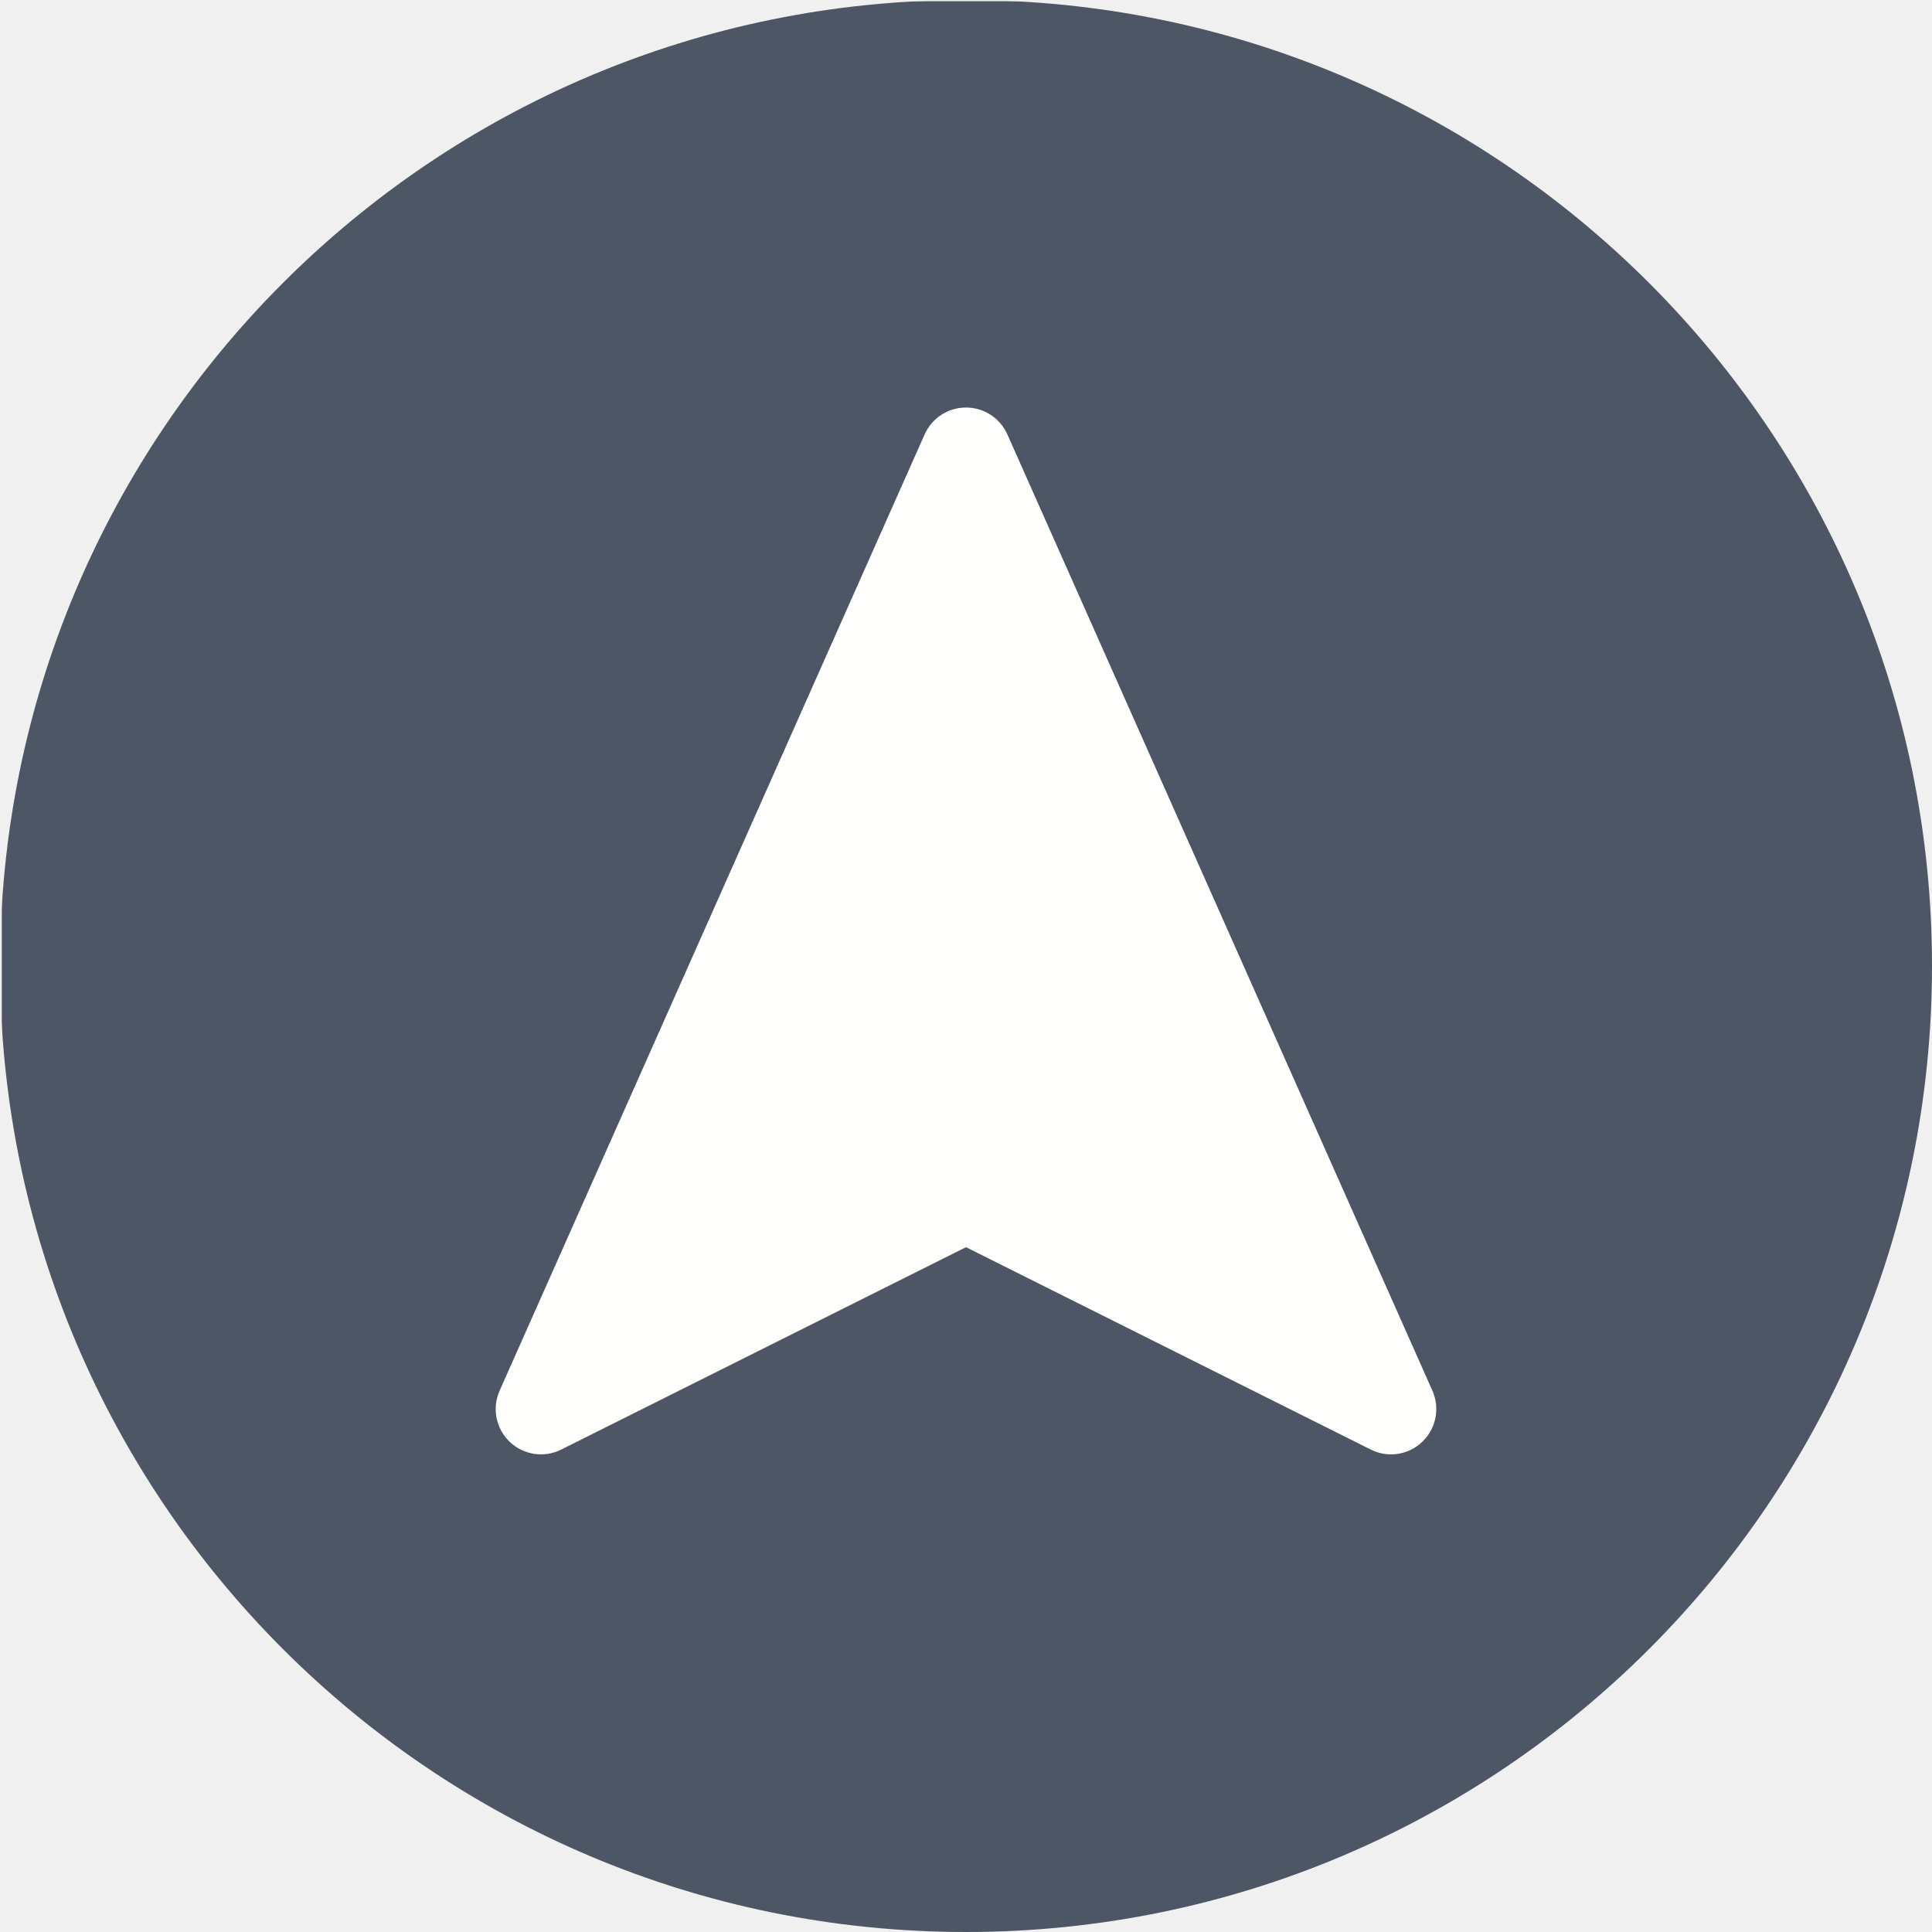
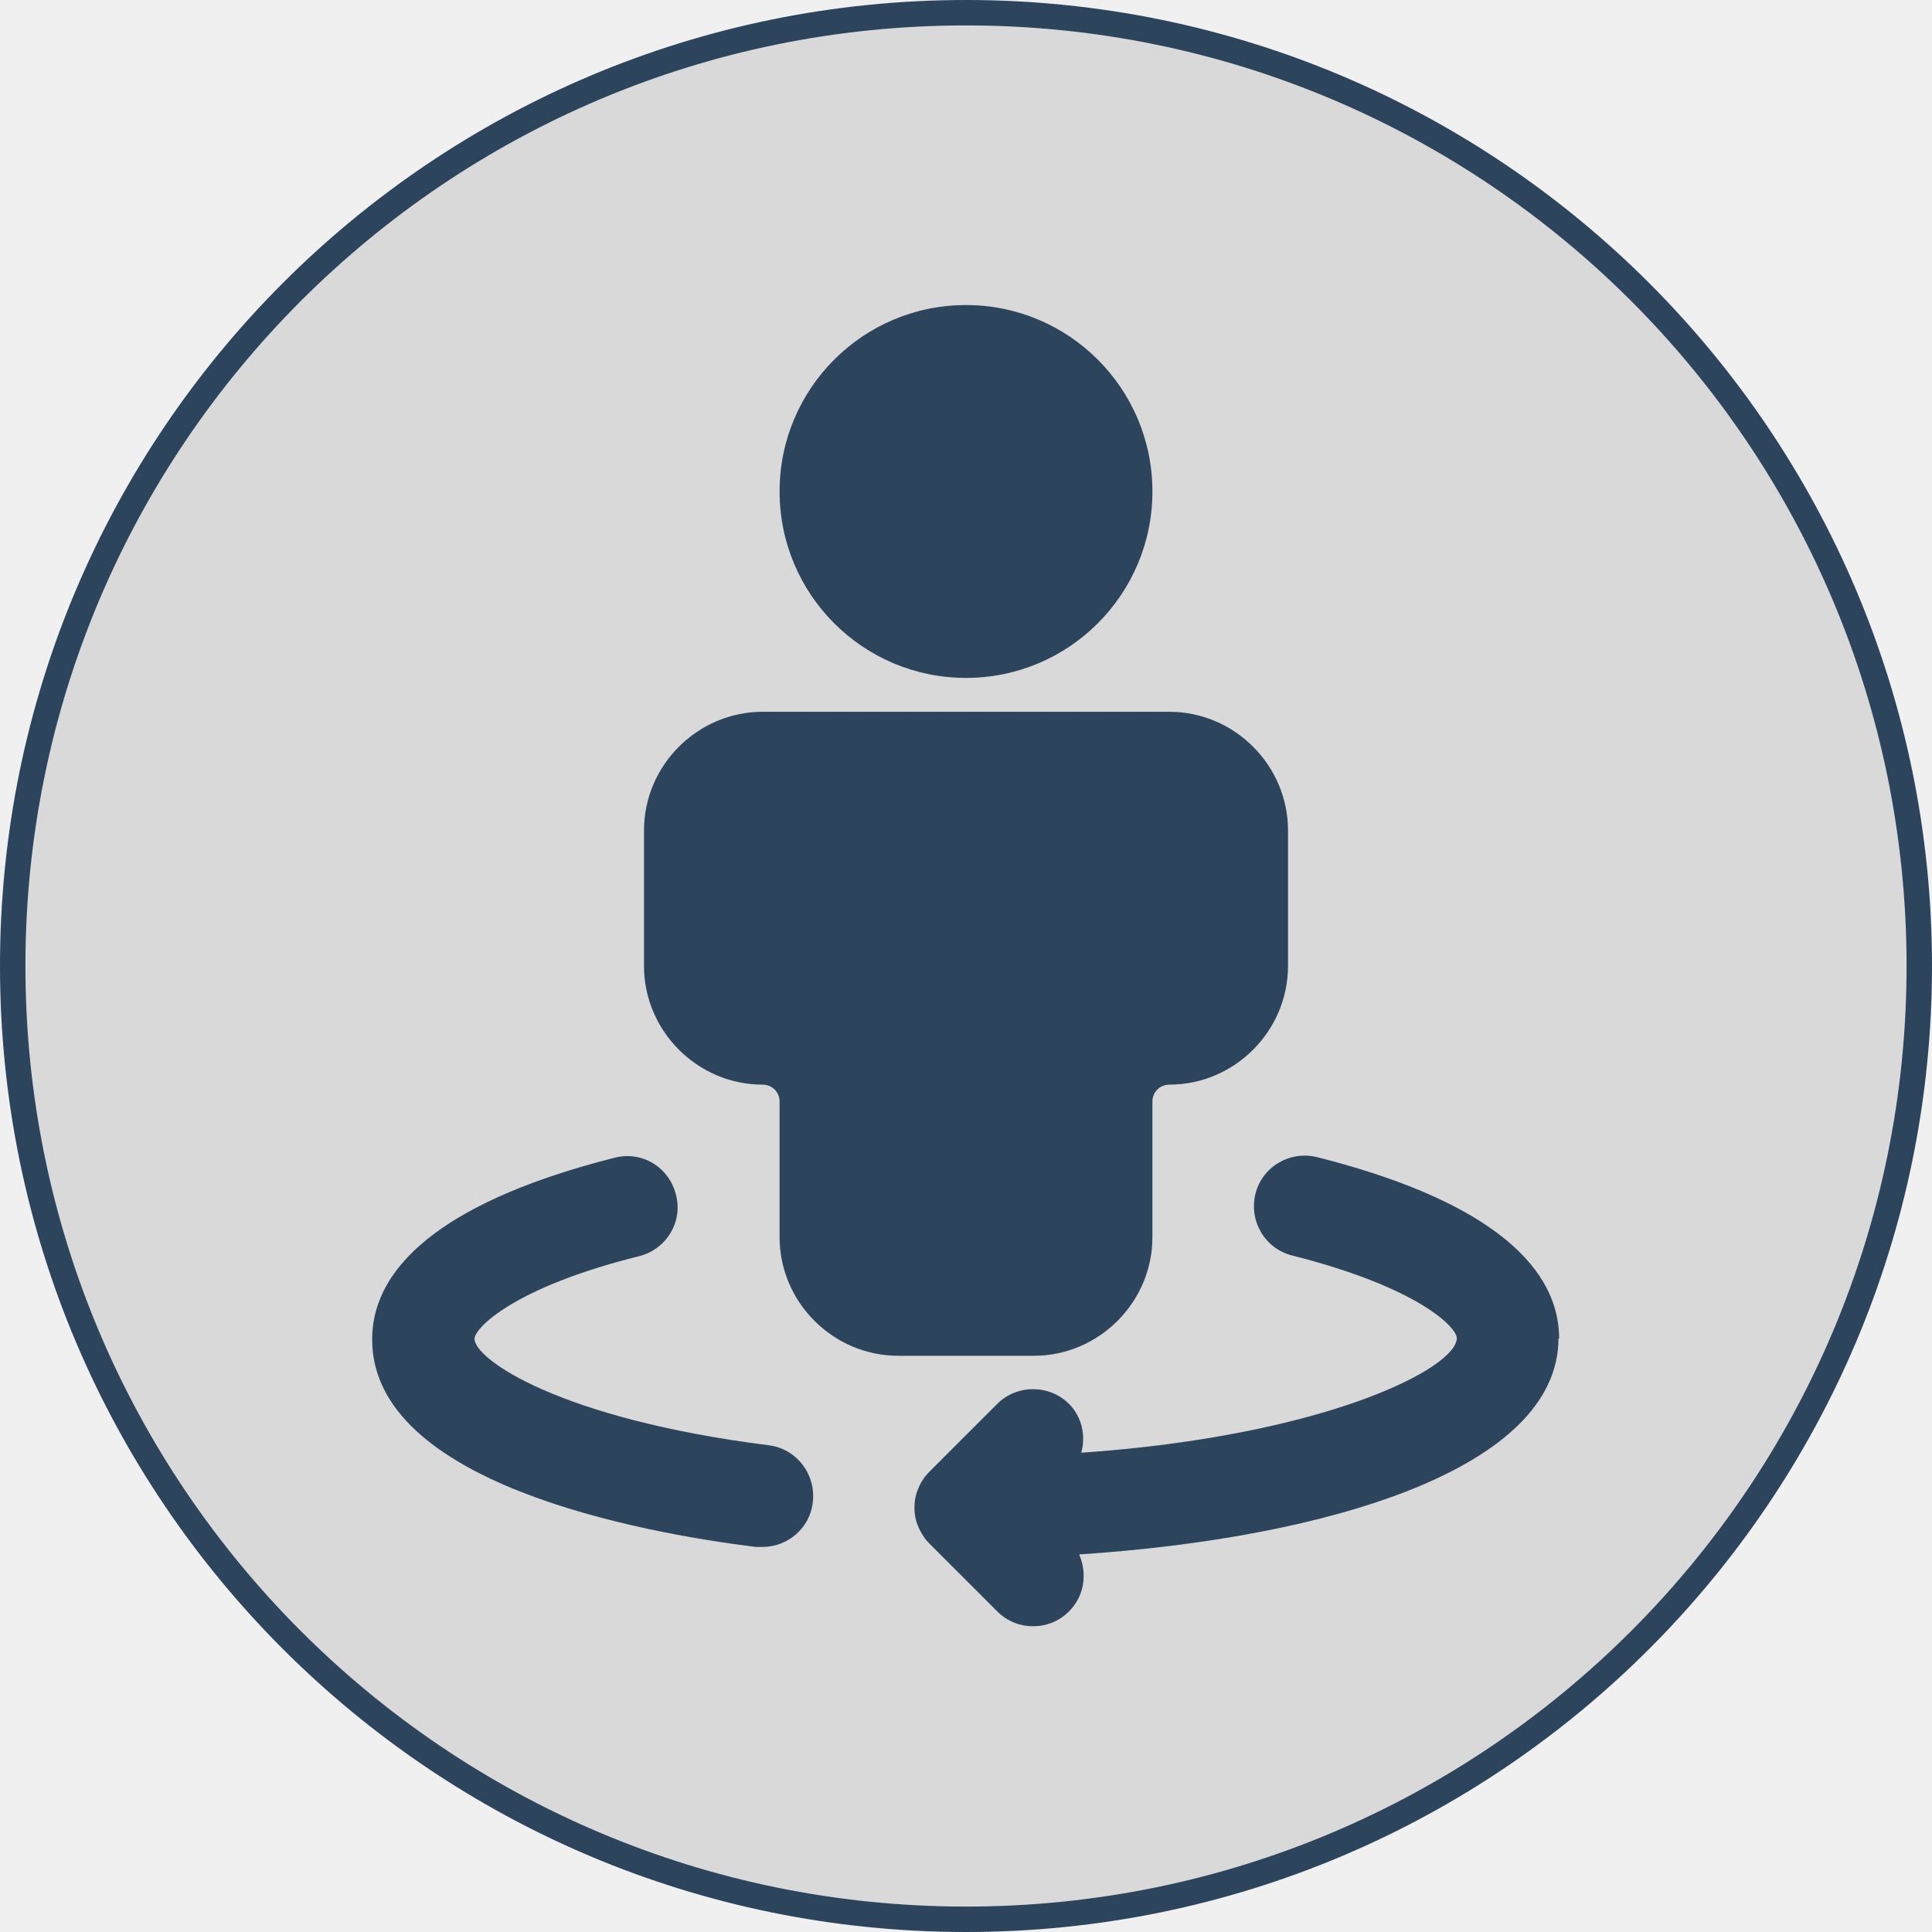
- <svg xmlns="http://www.w3.org/2000/svg" xmlns:xlink="http://www.w3.org/1999/xlink" width="64" height="64" viewBox="0 0 64 64">
-   <defs>
-     <path id="a" d="M.06 64V.04H64V64z" />
-   </defs>
-   <g fill="none" fill-rule="evenodd">
-     <mask id="b" fill="#fff">
-       <use xlink:href="#a" />
-     </mask>
-     <path fill="#FFFFFE" d="M33.371 14.391a1.5 1.5 0 0 0-2.742 0L16.55 46.068a1.5 1.5 0 0 0 2.042 1.951L32 41.315l13.408 6.704a1.506 1.506 0 0 0 1.707-.257 1.5 1.5 0 0 0 .335-1.694L33.371 14.391" mask="url(#b)" />
-     <path fill="#4C5665" d="M47.115 47.762a1.495 1.495 0 0 1-1.707.257L32 41.315l-13.408 6.704a1.5 1.5 0 0 1-2.042-1.951l14.079-31.677a1.5 1.5 0 0 1 2.742 0L47.45 46.068a1.5 1.5 0 0 1-.335 1.694zM32 0C14.327 0 0 14.327 0 32c0 17.673 14.327 32 32 32 17.673 0 32-14.327 32-32C64 14.327 49.673 0 32 0z" mask="url(#b)" />
-   </g>
+ <svg xmlns="http://www.w3.org/2000/svg" width="76" height="76" viewBox="0 0 76 76" fill="none">
+   <circle cx="38" cy="38" r="37.5" fill="#D9D9D9" stroke="#2C445C" />
+   <path d="M38 26.667C42.05 26.667 45.333 23.383 45.333 19.333C45.333 15.283 42.05 12 38 12C33.95 12 30.667 15.283 30.667 19.333C30.667 23.383 33.95 26.667 38 26.667Z" fill="#2C445C" />
+   <path d="M45.333 48.667V43.333C45.333 42.96 45.627 42.667 46 42.667C48.56 42.667 50.667 40.56 50.667 38V32.667C50.667 30.107 48.56 28 46 28H30C27.44 28 25.333 30.107 25.333 32.667V38C25.333 40.56 27.44 42.667 30 42.667C30.373 42.667 30.667 42.96 30.667 43.333V48.667C30.667 51.227 32.773 53.333 35.333 53.333H40.667C43.227 53.333 45.333 51.227 45.333 48.667Z" fill="#2C445C" />
+   <path d="M61.333 52.667C61.333 49.547 58.053 47.093 51.813 45.52C50.747 45.253 49.653 45.893 49.387 46.96C49.12 48.027 49.76 49.12 50.827 49.387C55.787 50.64 57.307 52.213 57.307 52.64C57.307 53.813 52.16 56.48 42.533 57.147C42.72 56.48 42.56 55.733 42.053 55.227C41.28 54.453 40 54.453 39.227 55.227L36.56 57.893C36.373 58.08 36.213 58.32 36.133 58.533C36.027 58.773 35.973 59.013 35.973 59.307C35.973 59.6 36.027 59.84 36.133 60.08C36.24 60.32 36.373 60.533 36.56 60.72L39.227 63.387C39.627 63.787 40.133 63.973 40.64 63.973C41.147 63.973 41.653 63.787 42.053 63.387C42.667 62.773 42.773 61.893 42.453 61.147C52.213 60.507 61.307 57.787 61.307 52.64L61.333 52.667Z" fill="#2C445C" />
+   <path d="M30.24 56.853C22 55.813 18.667 53.467 18.667 52.667C18.667 52.24 20.213 50.64 25.147 49.413C26.213 49.147 26.88 48.053 26.587 46.987C26.32 45.92 25.253 45.253 24.16 45.547C17.947 47.12 14.64 49.573 14.64 52.693C14.64 58.347 25.2 60.293 29.733 60.853C29.813 60.853 29.893 60.853 30 60.853C30.987 60.853 31.867 60.107 31.973 59.093C32.107 58 31.333 56.987 30.24 56.853Z" fill="#2C445C" />
</svg>
